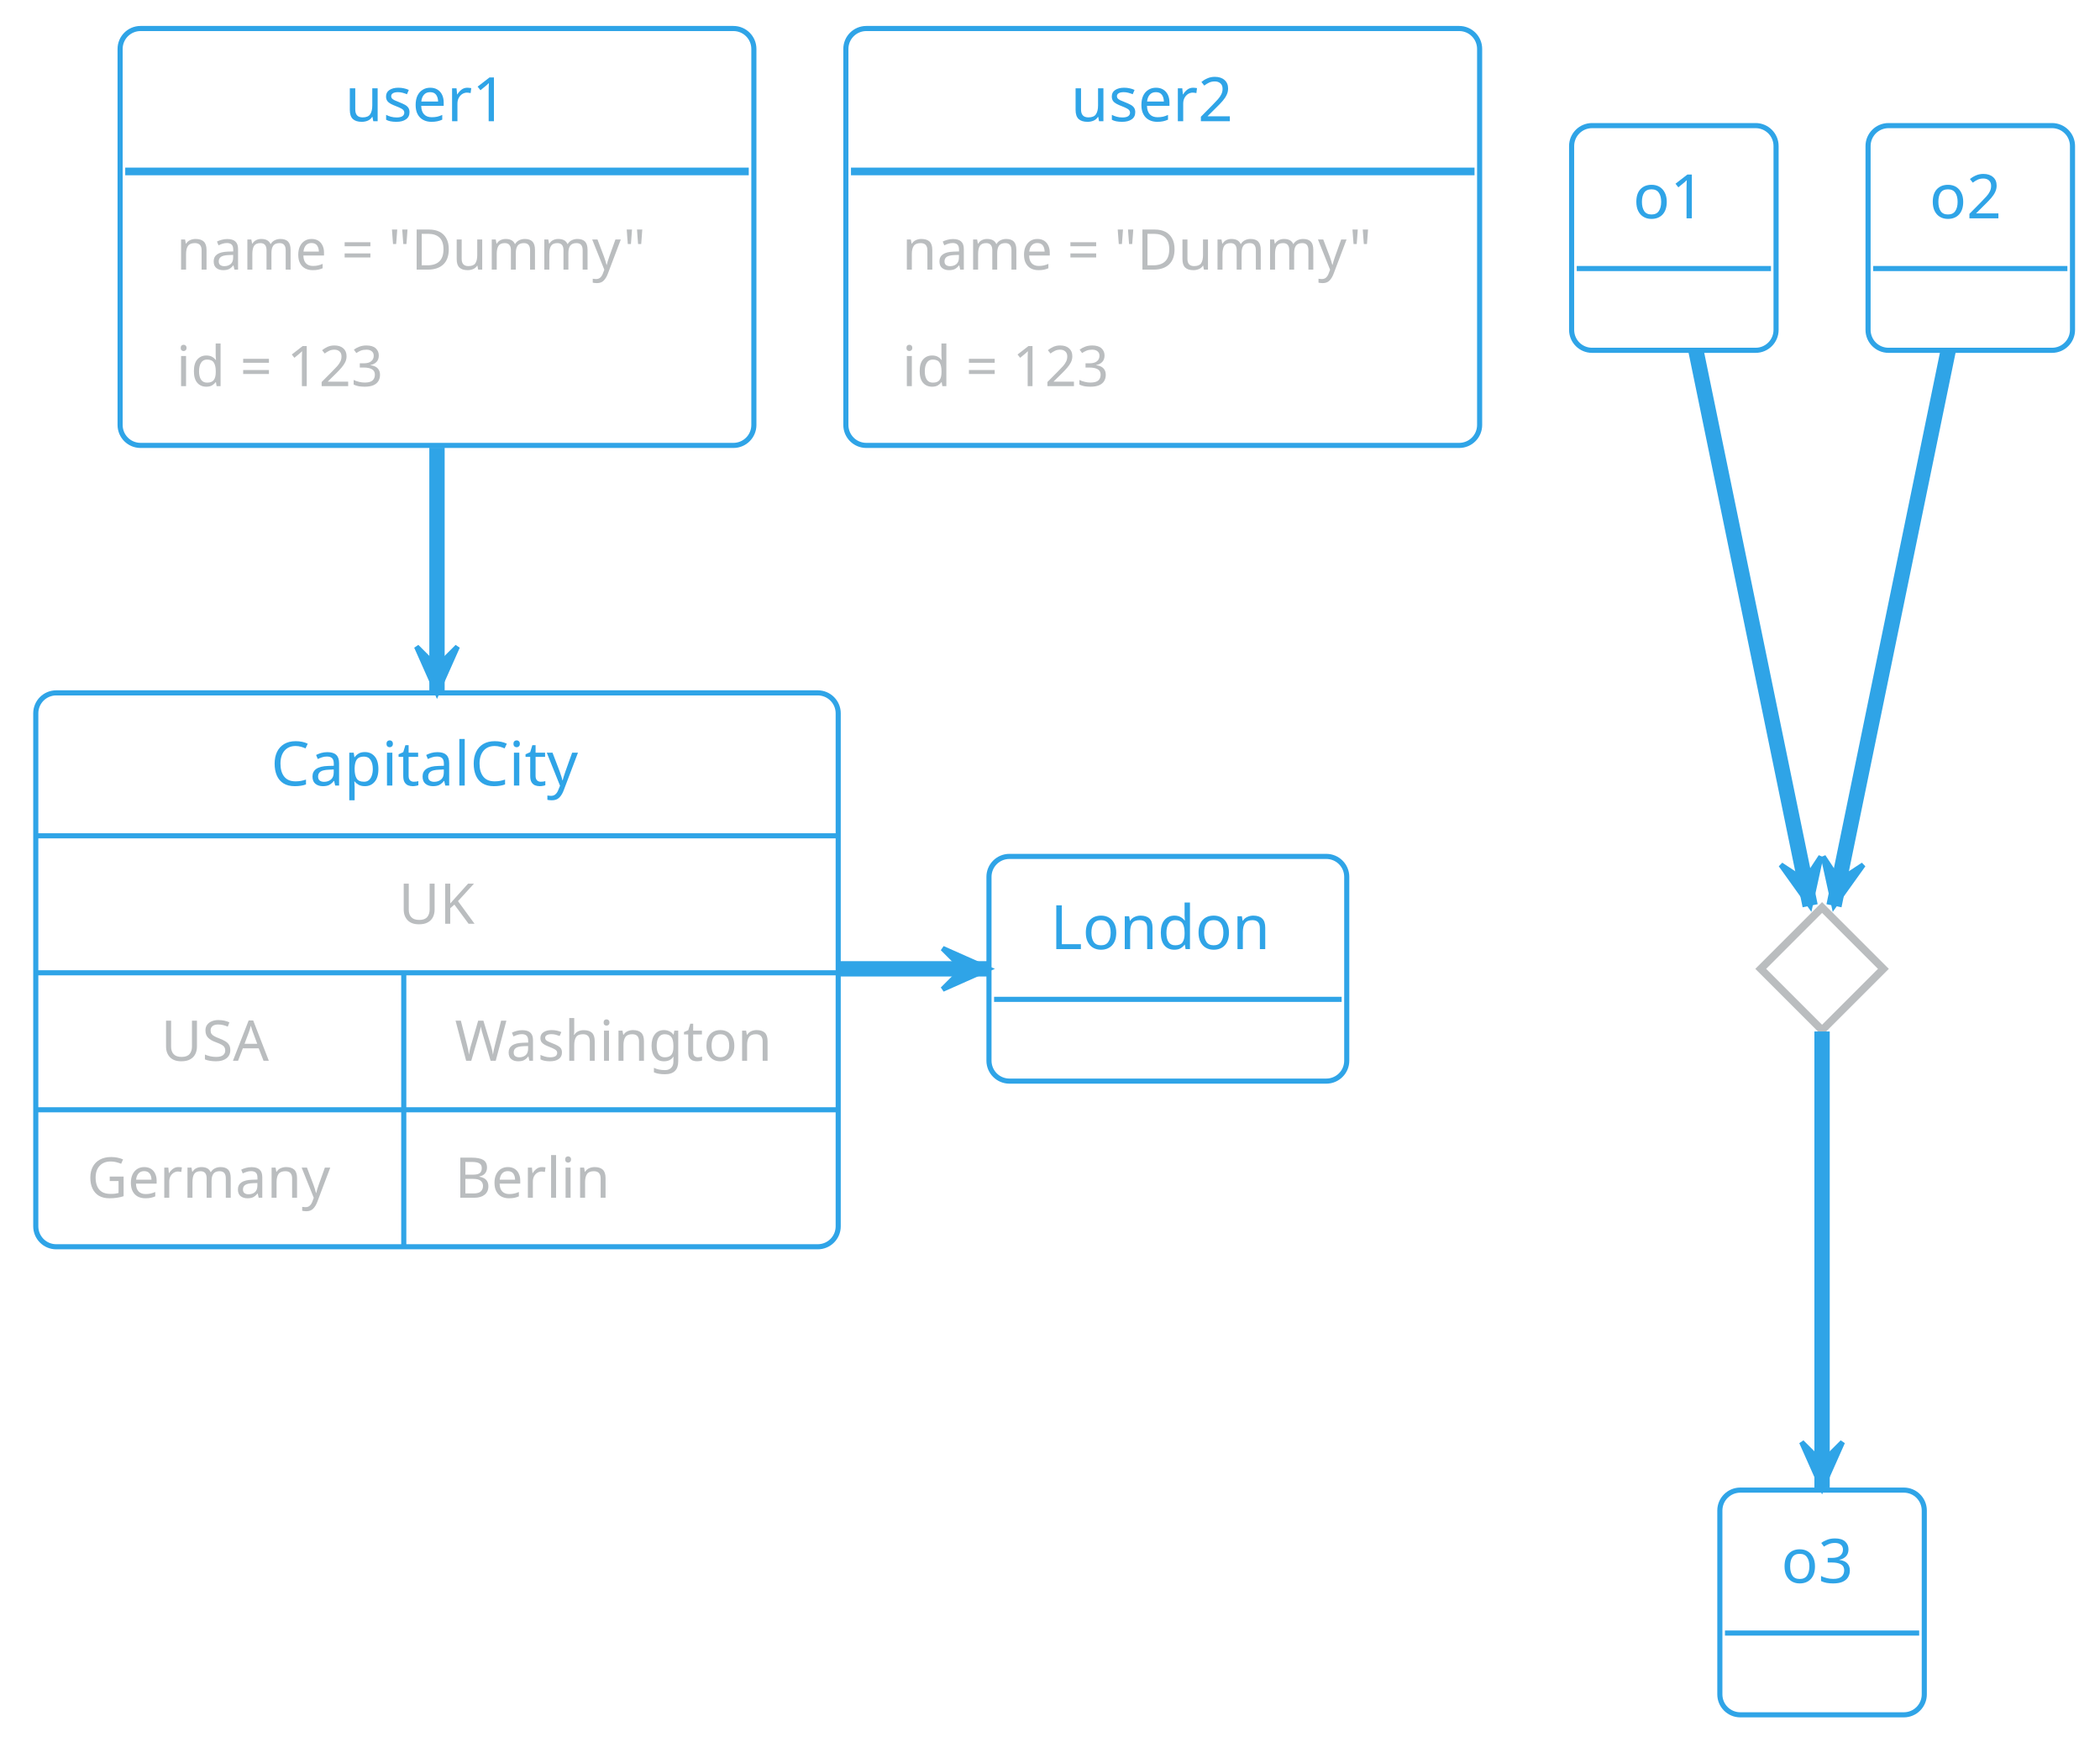
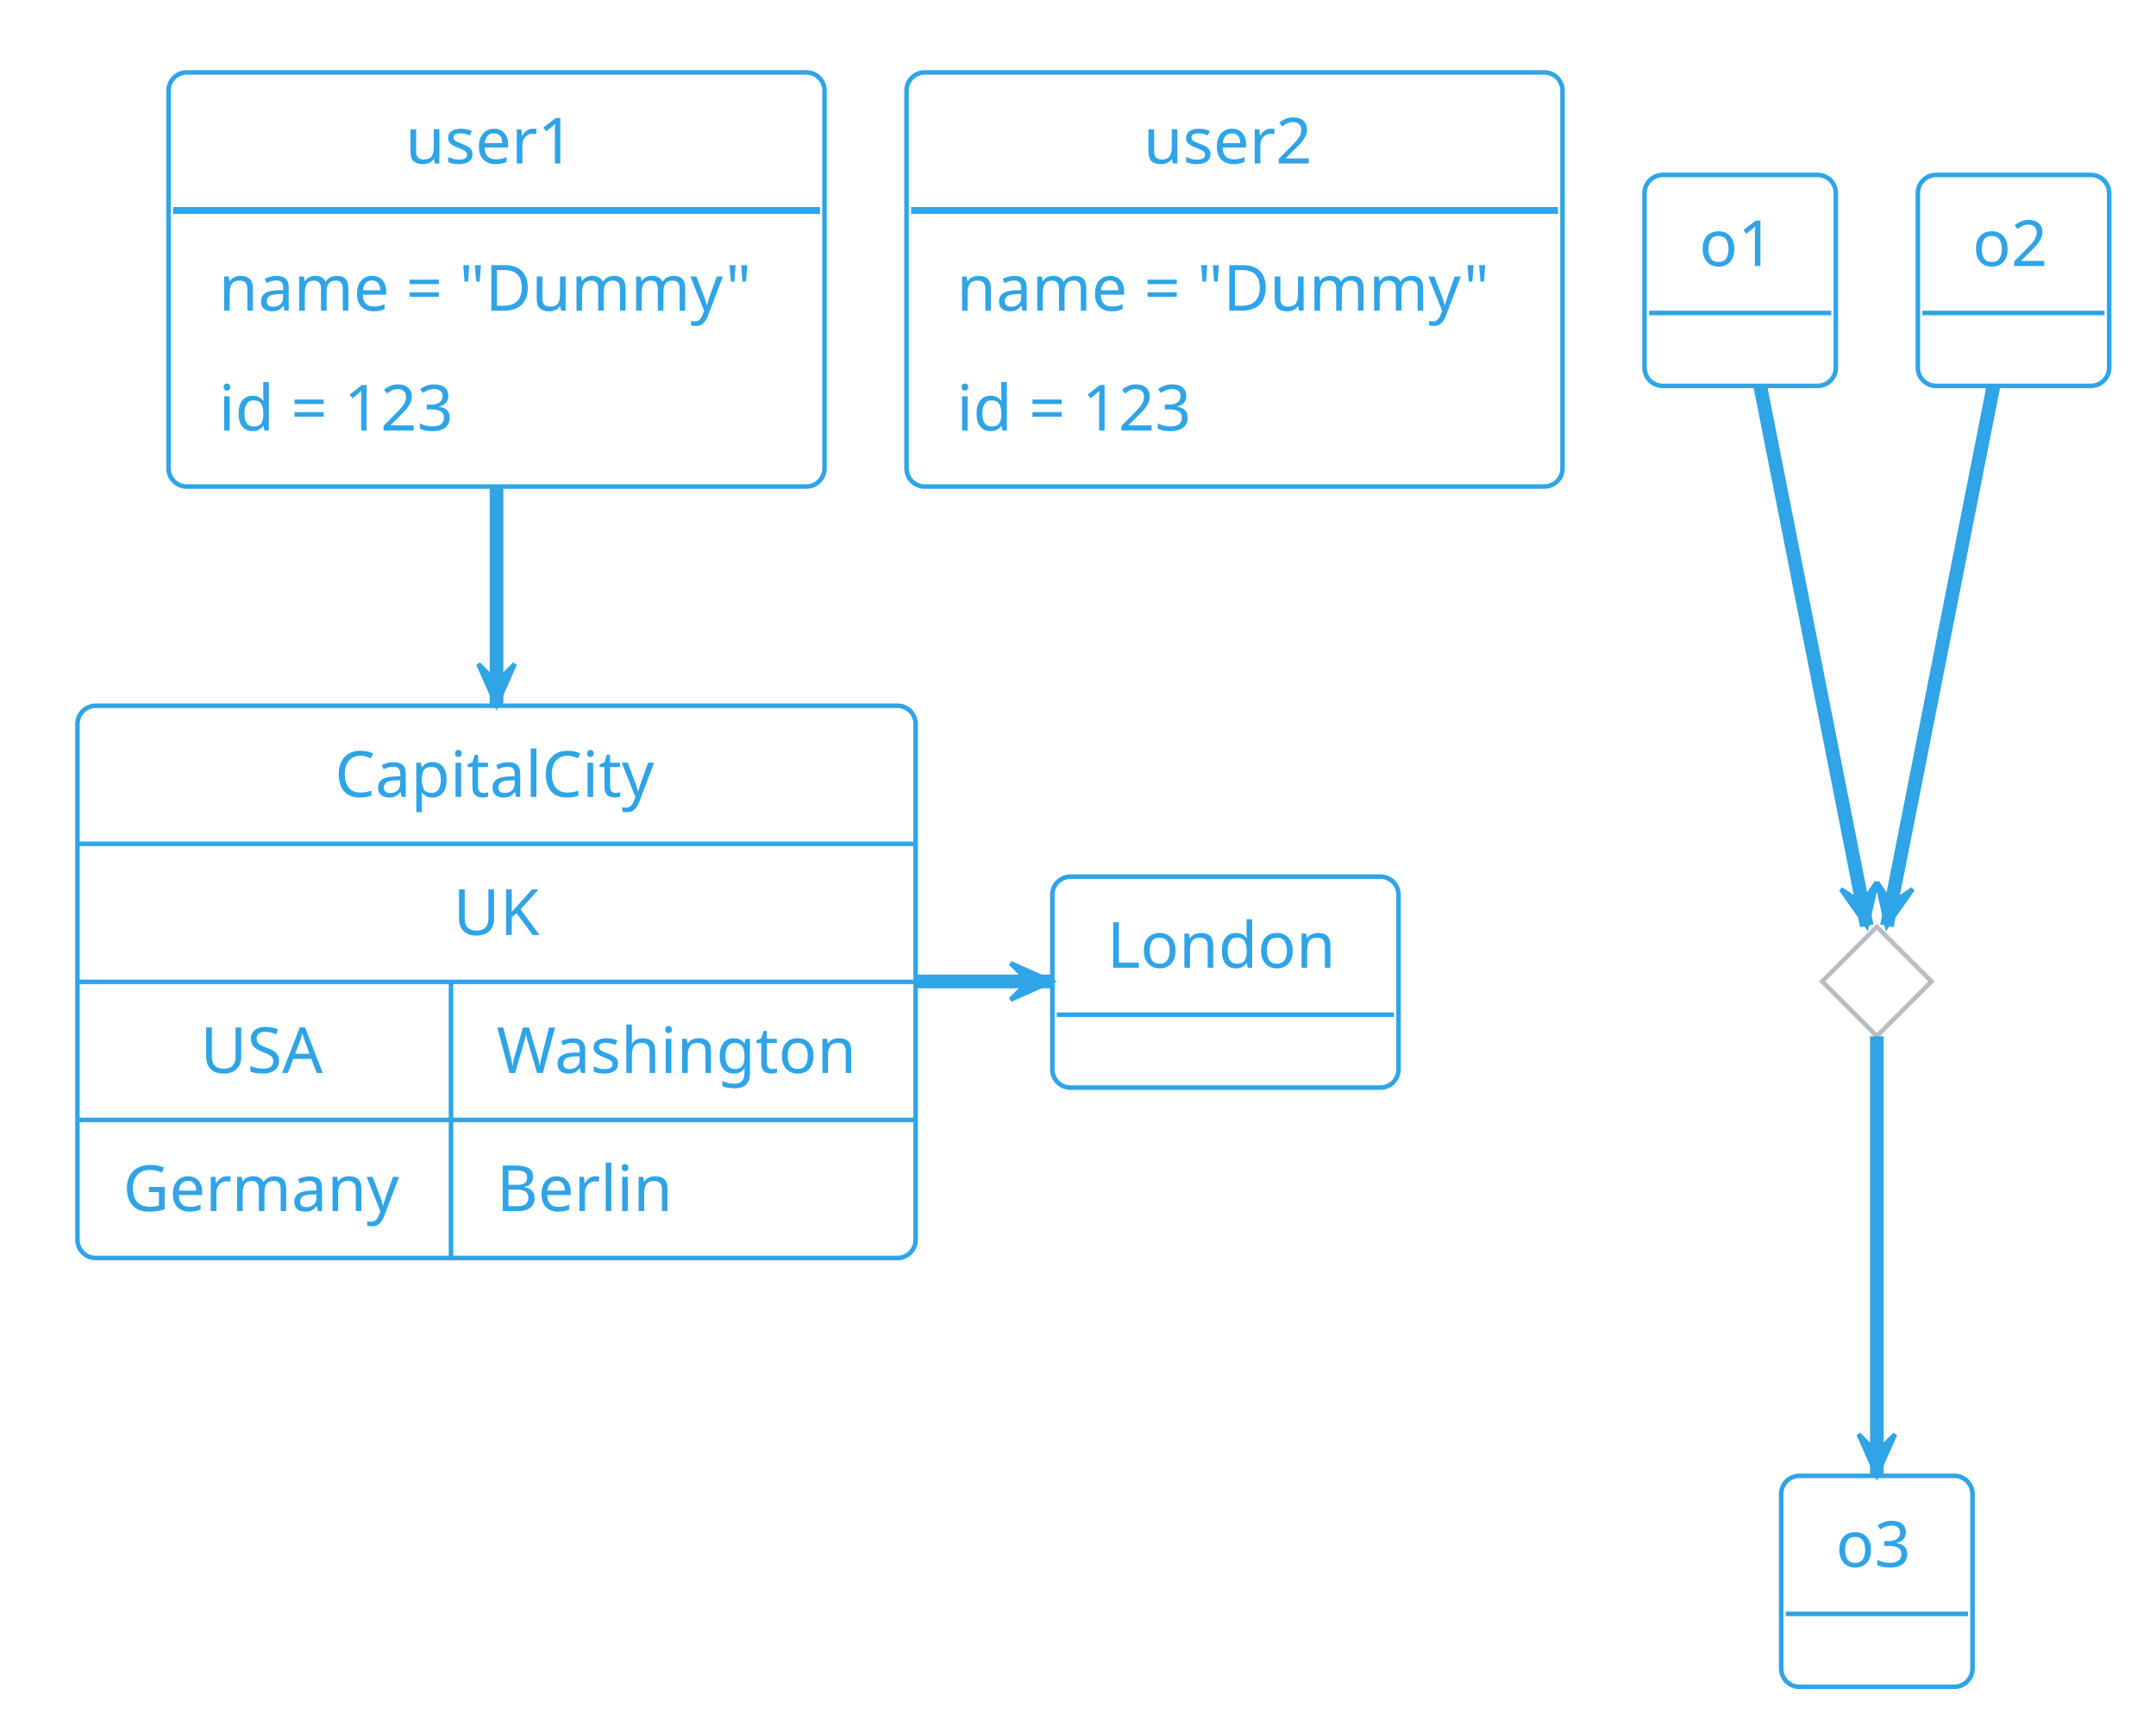
- <svg xmlns="http://www.w3.org/2000/svg" contentScriptType="application/ecmascript" contentStyleType="text/css" height="355.208px" preserveAspectRatio="none" style="width:428px;height:355px;background:#00000000;" version="1.1" viewBox="0 0 428 355" width="428.125px" zoomAndPan="magnify">
+ <svg xmlns="http://www.w3.org/2000/svg" contentScriptType="application/ecmascript" contentStyleType="text/css" height="396.875px" preserveAspectRatio="none" style="width:493px;height:396px;background:#00000000;" version="1.1" viewBox="0 0 493 396" width="493.75px" zoomAndPan="magnify">
  <defs />
  <g>
-     <rect height="84.977" rx="4.167" ry="4.167" style="stroke:#2FA4E7;stroke-width:1.042;fill:none;" width="129.167" x="24.479" y="5.811" />
-     <text fill="#2FA4E7" font-family="Verdana" font-size="12.5" lengthAdjust="spacing" textLength="37.5" x="70.312" y="24.705">user1</text>
-     <line style="stroke:#2FA4E7;stroke-width:1.562;" x1="25.521" x2="152.604" y1="34.945" y2="34.945" />
-     <text fill="#BABDBF" font-family="Verdana" font-size="11.458" lengthAdjust="spacing" textLength="106.25" x="35.938" y="54.956">name = "Dummy"</text>
-     <text fill="#BABDBF" font-family="Verdana" font-size="11.458" lengthAdjust="spacing" textLength="50" x="35.938" y="78.71">id = 123</text>
-     <rect height="84.977" rx="4.167" ry="4.167" style="stroke:#2FA4E7;stroke-width:1.042;fill:none;" width="129.167" x="172.396" y="5.811" />
-     <text fill="#2FA4E7" font-family="Verdana" font-size="12.5" lengthAdjust="spacing" textLength="37.5" x="218.229" y="24.705">user2</text>
-     <line style="stroke:#2FA4E7;stroke-width:1.562;" x1="173.438" x2="300.521" y1="34.945" y2="34.945" />
-     <text fill="#BABDBF" font-family="Verdana" font-size="11.458" lengthAdjust="spacing" textLength="106.25" x="183.854" y="54.956">name = "Dummy"</text>
-     <text fill="#BABDBF" font-family="Verdana" font-size="11.458" lengthAdjust="spacing" textLength="50" x="183.854" y="78.71">id = 123</text>
-     <rect height="45.801" rx="4.167" ry="4.167" style="stroke:#2FA4E7;stroke-width:1.042;fill:none;" width="41.667" x="320.312" y="25.602" />
-     <text fill="#2FA4E7" font-family="Verdana" font-size="12.5" lengthAdjust="spacing" textLength="16.667" x="332.812" y="44.497">o1</text>
-     <line style="stroke:#2FA4E7;stroke-width:1.042;" x1="321.354" x2="360.938" y1="54.736" y2="54.736" />
-     <rect height="45.801" rx="4.167" ry="4.167" style="stroke:#2FA4E7;stroke-width:1.042;fill:none;" width="41.667" x="380.729" y="25.602" />
-     <text fill="#2FA4E7" font-family="Verdana" font-size="12.5" lengthAdjust="spacing" textLength="16.667" x="393.229" y="44.497">o2</text>
-     <line style="stroke:#2FA4E7;stroke-width:1.042;" x1="381.771" x2="421.354" y1="54.736" y2="54.736" />
-     <polygon points="371.354,184.977,383.854,197.477,371.354,209.977,358.854,197.477,371.354,184.977" style="stroke:#BABDBF;stroke-width:1.562;fill:none;" />
-     <rect height="45.801" rx="4.167" ry="4.167" style="stroke:#2FA4E7;stroke-width:1.042;fill:none;" width="41.667" x="350.521" y="303.727" />
-     <text fill="#2FA4E7" font-family="Verdana" font-size="12.5" lengthAdjust="spacing" textLength="16.667" x="363.021" y="322.622">o3</text>
-     <line style="stroke:#2FA4E7;stroke-width:1.042;" x1="351.562" x2="391.146" y1="332.861" y2="332.861" />
-     <rect height="45.801" rx="4.167" ry="4.167" style="stroke:#2FA4E7;stroke-width:1.042;fill:none;" width="72.917" x="201.562" y="174.56" />
-     <text fill="#2FA4E7" font-family="Verdana" font-size="12.5" lengthAdjust="spacing" textLength="47.917" x="214.062" y="193.455">London</text>
-     <line style="stroke:#2FA4E7;stroke-width:1.042;" x1="202.604" x2="273.438" y1="203.695" y2="203.695" />
-     <rect height="112.899" rx="4.167" ry="4.167" style="stroke:#2FA4E7;stroke-width:1.042;fill:none;" width="163.542" x="7.292" y="141.227" />
-     <text fill="#2FA4E7" font-family="Verdana" font-size="12.5" lengthAdjust="spacing" textLength="67.708" x="55.208" y="160.122">CapitalCity</text>
-     <line style="stroke:#2FA4E7;stroke-width:1.042;" x1="7.292" x2="170.833" y1="170.361" y2="170.361" />
-     <text fill="#BABDBF" font-family="Verdana" font-size="11.458" lengthAdjust="spacing" textLength="15.625" x="81.25" y="188.289">UK</text>
-     <line style="stroke:#2FA4E7;stroke-width:1.042;" x1="7.292" x2="170.833" y1="198.283" y2="198.283" />
-     <text fill="#BABDBF" font-family="Verdana" font-size="11.458" lengthAdjust="spacing" textLength="23.958" x="32.812" y="216.21">USA</text>
-     <text fill="#BABDBF" font-family="Verdana" font-size="11.458" lengthAdjust="spacing" textLength="67.708" x="92.708" y="216.21">Washington</text>
-     <line style="stroke:#2FA4E7;stroke-width:1.042;" x1="82.292" x2="82.292" y1="198.283" y2="226.204" />
-     <line style="stroke:#2FA4E7;stroke-width:1.042;" x1="7.292" x2="170.833" y1="226.204" y2="226.204" />
-     <text fill="#BABDBF" font-family="Verdana" font-size="11.458" lengthAdjust="spacing" textLength="54.167" x="17.708" y="244.132">Germany</text>
-     <text fill="#BABDBF" font-family="Verdana" font-size="11.458" lengthAdjust="spacing" textLength="34.375" x="92.708" y="244.132">Berlin</text>
-     <line style="stroke:#2FA4E7;stroke-width:1.042;" x1="82.292" x2="82.292" y1="226.204" y2="254.126" />
-     <path d="M345.668,71.549 C352.153,103.079 363.868,160.038 368.923,184.617 " fill="none" style="stroke:#2FA4E7;stroke-width:3.125;" />
-     <polygon fill="#2FA4E7" points="368.923,184.617,371.116,174.595,367.874,179.516,362.954,176.274,368.923,184.617" style="stroke:#2FA4E7;stroke-width:1.042;" />
-     <path d="M397.04,71.549 C390.555,103.079 378.84,160.038 373.785,184.617 " fill="none" style="stroke:#2FA4E7;stroke-width:3.125;" />
-     <polygon fill="#2FA4E7" points="373.785,184.617,379.755,176.274,374.834,179.516,371.592,174.595,373.785,184.617" style="stroke:#2FA4E7;stroke-width:1.042;" />
-     <path d="M371.354,210.247 C371.354,231.384 371.354,276.192 371.354,303.321 " fill="none" style="stroke:#2FA4E7;stroke-width:3.125;" />
-     <polygon fill="#2FA4E7" points="371.354,303.321,375.521,293.946,371.354,298.112,367.188,293.946,371.354,303.321" style="stroke:#2FA4E7;stroke-width:1.042;" />
-     <path d="M170.95,197.477 C181.631,197.477 192.107,197.477 201.488,197.477 " fill="none" style="stroke:#2FA4E7;stroke-width:3.125;" />
-     <polygon fill="#2FA4E7" points="201.488,197.477,192.113,193.31,196.279,197.477,192.113,201.644,201.488,197.477" style="stroke:#2FA4E7;stroke-width:1.042;" />
-     <path d="M89.062,91.256 C89.062,106.776 89.062,124.639 89.062,141.186 " fill="none" style="stroke:#2FA4E7;stroke-width:3.125;" />
-     <polygon fill="#2FA4E7" points="89.062,141.186,93.229,131.811,89.062,135.978,84.896,131.811,89.062,141.186" style="stroke:#2FA4E7;stroke-width:1.042;" />
+     <rect height="94.678" rx="4.167" ry="4.167" style="stroke:#2FA4E7;stroke-width:1.042;fill:none;" width="150" x="38.542" y="16.553" />
+     <text fill="#2FA4E7" font-family="&quot;Verdana&quot;" font-size="14.583" lengthAdjust="spacing" textLength="41.667" x="92.708" y="37.381">user1</text>
+     <line style="stroke:#2FA4E7;stroke-width:1.562;" x1="39.583" x2="187.5" y1="48.112" y2="48.112" />
+     <text fill="#2FA4E7" font-family="&quot;Verdana&quot;" font-size="14.583" lengthAdjust="spacing" textLength="127.083" x="50" y="71.024">name = "Dummy"</text>
+     <text fill="#2FA4E7" font-family="&quot;Verdana&quot;" font-size="14.583" lengthAdjust="spacing" textLength="61.458" x="50" y="98.416">id = 123</text>
+     <rect height="94.678" rx="4.167" ry="4.167" style="stroke:#2FA4E7;stroke-width:1.042;fill:none;" width="150" x="207.292" y="16.553" />
+     <text fill="#2FA4E7" font-family="&quot;Verdana&quot;" font-size="14.583" lengthAdjust="spacing" textLength="41.667" x="261.458" y="37.381">user2</text>
+     <line style="stroke:#2FA4E7;stroke-width:1.562;" x1="208.333" x2="356.25" y1="48.112" y2="48.112" />
+     <text fill="#2FA4E7" font-family="&quot;Verdana&quot;" font-size="14.583" lengthAdjust="spacing" textLength="127.083" x="218.75" y="71.024">name = "Dummy"</text>
+     <text fill="#2FA4E7" font-family="&quot;Verdana&quot;" font-size="14.583" lengthAdjust="spacing" textLength="61.458" x="218.75" y="98.416">id = 123</text>
+     <rect height="48.226" rx="4.167" ry="4.167" style="stroke:#2FA4E7;stroke-width:1.042;fill:none;" width="43.75" x="376.042" y="39.99" />
+     <text fill="#2FA4E7" font-family="&quot;Verdana&quot;" font-size="14.583" lengthAdjust="spacing" textLength="18.75" x="388.542" y="60.819">o1</text>
+     <line style="stroke:#2FA4E7;stroke-width:1.042;" x1="377.083" x2="418.75" y1="71.549" y2="71.549" />
+     <rect height="48.226" rx="4.167" ry="4.167" style="stroke:#2FA4E7;stroke-width:1.042;fill:none;" width="43.75" x="438.542" y="39.99" />
+     <text fill="#2FA4E7" font-family="&quot;Verdana&quot;" font-size="14.583" lengthAdjust="spacing" textLength="18.75" x="451.042" y="60.819">o2</text>
+     <line style="stroke:#2FA4E7;stroke-width:1.042;" x1="439.583" x2="481.25" y1="71.549" y2="71.549" />
+     <polygon points="429.167,211.865,441.667,224.365,429.167,236.865,416.667,224.365,429.167,211.865" style="stroke:#BABDBF;stroke-width:1.042;fill:none;" />
+     <rect height="48.226" rx="4.167" ry="4.167" style="stroke:#2FA4E7;stroke-width:1.042;fill:none;" width="43.75" x="407.292" y="337.386" />
+     <text fill="#2FA4E7" font-family="&quot;Verdana&quot;" font-size="14.583" lengthAdjust="spacing" textLength="18.75" x="419.792" y="358.214">o3</text>
+     <line style="stroke:#2FA4E7;stroke-width:1.042;" x1="408.333" x2="450" y1="368.945" y2="368.945" />
+     <rect height="48.226" rx="4.167" ry="4.167" style="stroke:#2FA4E7;stroke-width:1.042;fill:none;" width="79.167" x="240.625" y="200.407" />
+     <text fill="#2FA4E7" font-family="&quot;Verdana&quot;" font-size="14.583" lengthAdjust="spacing" textLength="54.167" x="253.125" y="221.235">London</text>
+     <line style="stroke:#2FA4E7;stroke-width:1.042;" x1="241.667" x2="318.75" y1="231.966" y2="231.966" />
+     <rect height="126.237" rx="4.167" ry="4.167" style="stroke:#2FA4E7;stroke-width:1.042;fill:none;" width="191.667" x="17.708" y="161.344" />
+     <text fill="#2FA4E7" font-family="&quot;Verdana&quot;" font-size="14.583" lengthAdjust="spacing" textLength="73.958" x="76.562" y="182.173">CapitalCity</text>
+     <line style="stroke:#2FA4E7;stroke-width:1.042;" x1="17.708" x2="209.375" y1="192.904" y2="192.904" />
+     <text fill="#2FA4E7" font-family="&quot;Verdana&quot;" font-size="14.583" lengthAdjust="spacing" textLength="19.792" x="103.646" y="213.732">UK</text>
+     <line style="stroke:#2FA4E7;stroke-width:1.042;" x1="17.708" x2="209.375" y1="224.463" y2="224.463" />
+     <text fill="#2FA4E7" font-family="&quot;Verdana&quot;" font-size="14.583" lengthAdjust="spacing" textLength="29.167" x="45.833" y="245.291">USA</text>
+     <text fill="#2FA4E7" font-family="&quot;Verdana&quot;" font-size="14.583" lengthAdjust="spacing" textLength="85.417" x="113.542" y="245.291">Washington</text>
+     <line style="stroke:#2FA4E7;stroke-width:1.042;" x1="103.125" x2="103.125" y1="224.463" y2="256.022" />
+     <line style="stroke:#2FA4E7;stroke-width:1.042;" x1="17.708" x2="209.375" y1="256.022" y2="256.022" />
+     <text fill="#2FA4E7" font-family="&quot;Verdana&quot;" font-size="14.583" lengthAdjust="spacing" textLength="64.583" x="28.125" y="276.85">Germany</text>
+     <text fill="#2FA4E7" font-family="&quot;Verdana&quot;" font-size="14.583" lengthAdjust="spacing" textLength="40.625" x="113.542" y="276.85">Berlin</text>
+     <line style="stroke:#2FA4E7;stroke-width:1.042;" x1="103.125" x2="103.125" y1="256.022" y2="287.581" />
+     <path d="M402.461,88.013 C409.232,122.321 421.723,185.61 426.864,211.657 " fill="none" style="stroke:#2FA4E7;stroke-width:3.125;" />
+     <polygon fill="#2FA4E7" points="426.864,211.657,429.137,201.653,425.856,206.547,420.961,203.266,426.864,211.657" style="stroke:#2FA4E7;stroke-width:1.042;" />
+     <path d="M455.873,88.013 C449.101,122.321 436.61,185.61 431.469,211.657 " fill="none" style="stroke:#2FA4E7;stroke-width:3.125;" />
+     <polygon fill="#2FA4E7" points="431.469,211.657,437.372,203.266,432.478,206.547,429.197,201.653,431.469,211.657" style="stroke:#2FA4E7;stroke-width:1.042;" />
+     <path d="M429.167,236.908 C429.167,259.08 429.167,308.118 429.167,337.257 " fill="none" style="stroke:#2FA4E7;stroke-width:3.125;" />
+     <polygon fill="#2FA4E7" points="429.167,337.257,433.333,327.882,429.167,332.049,425,327.882,429.167,337.257" style="stroke:#2FA4E7;stroke-width:1.042;" />
+     <path d="M209.527,224.365 C220.381,224.365 230.942,224.365 240.45,224.365 " fill="none" style="stroke:#2FA4E7;stroke-width:3.125;" />
+     <polygon fill="#2FA4E7" points="240.45,224.365,231.075,220.199,235.241,224.365,231.075,228.532,240.45,224.365" style="stroke:#2FA4E7;stroke-width:1.042;" />
+     <path d="M113.542,111.639 C113.542,127.146 113.542,144.668 113.542,161.158 " fill="none" style="stroke:#2FA4E7;stroke-width:3.125;" />
+     <polygon fill="#2FA4E7" points="113.542,161.158,117.708,151.783,113.542,155.95,109.375,151.783,113.542,161.158" style="stroke:#2FA4E7;stroke-width:1.042;" />
  </g>
</svg>
